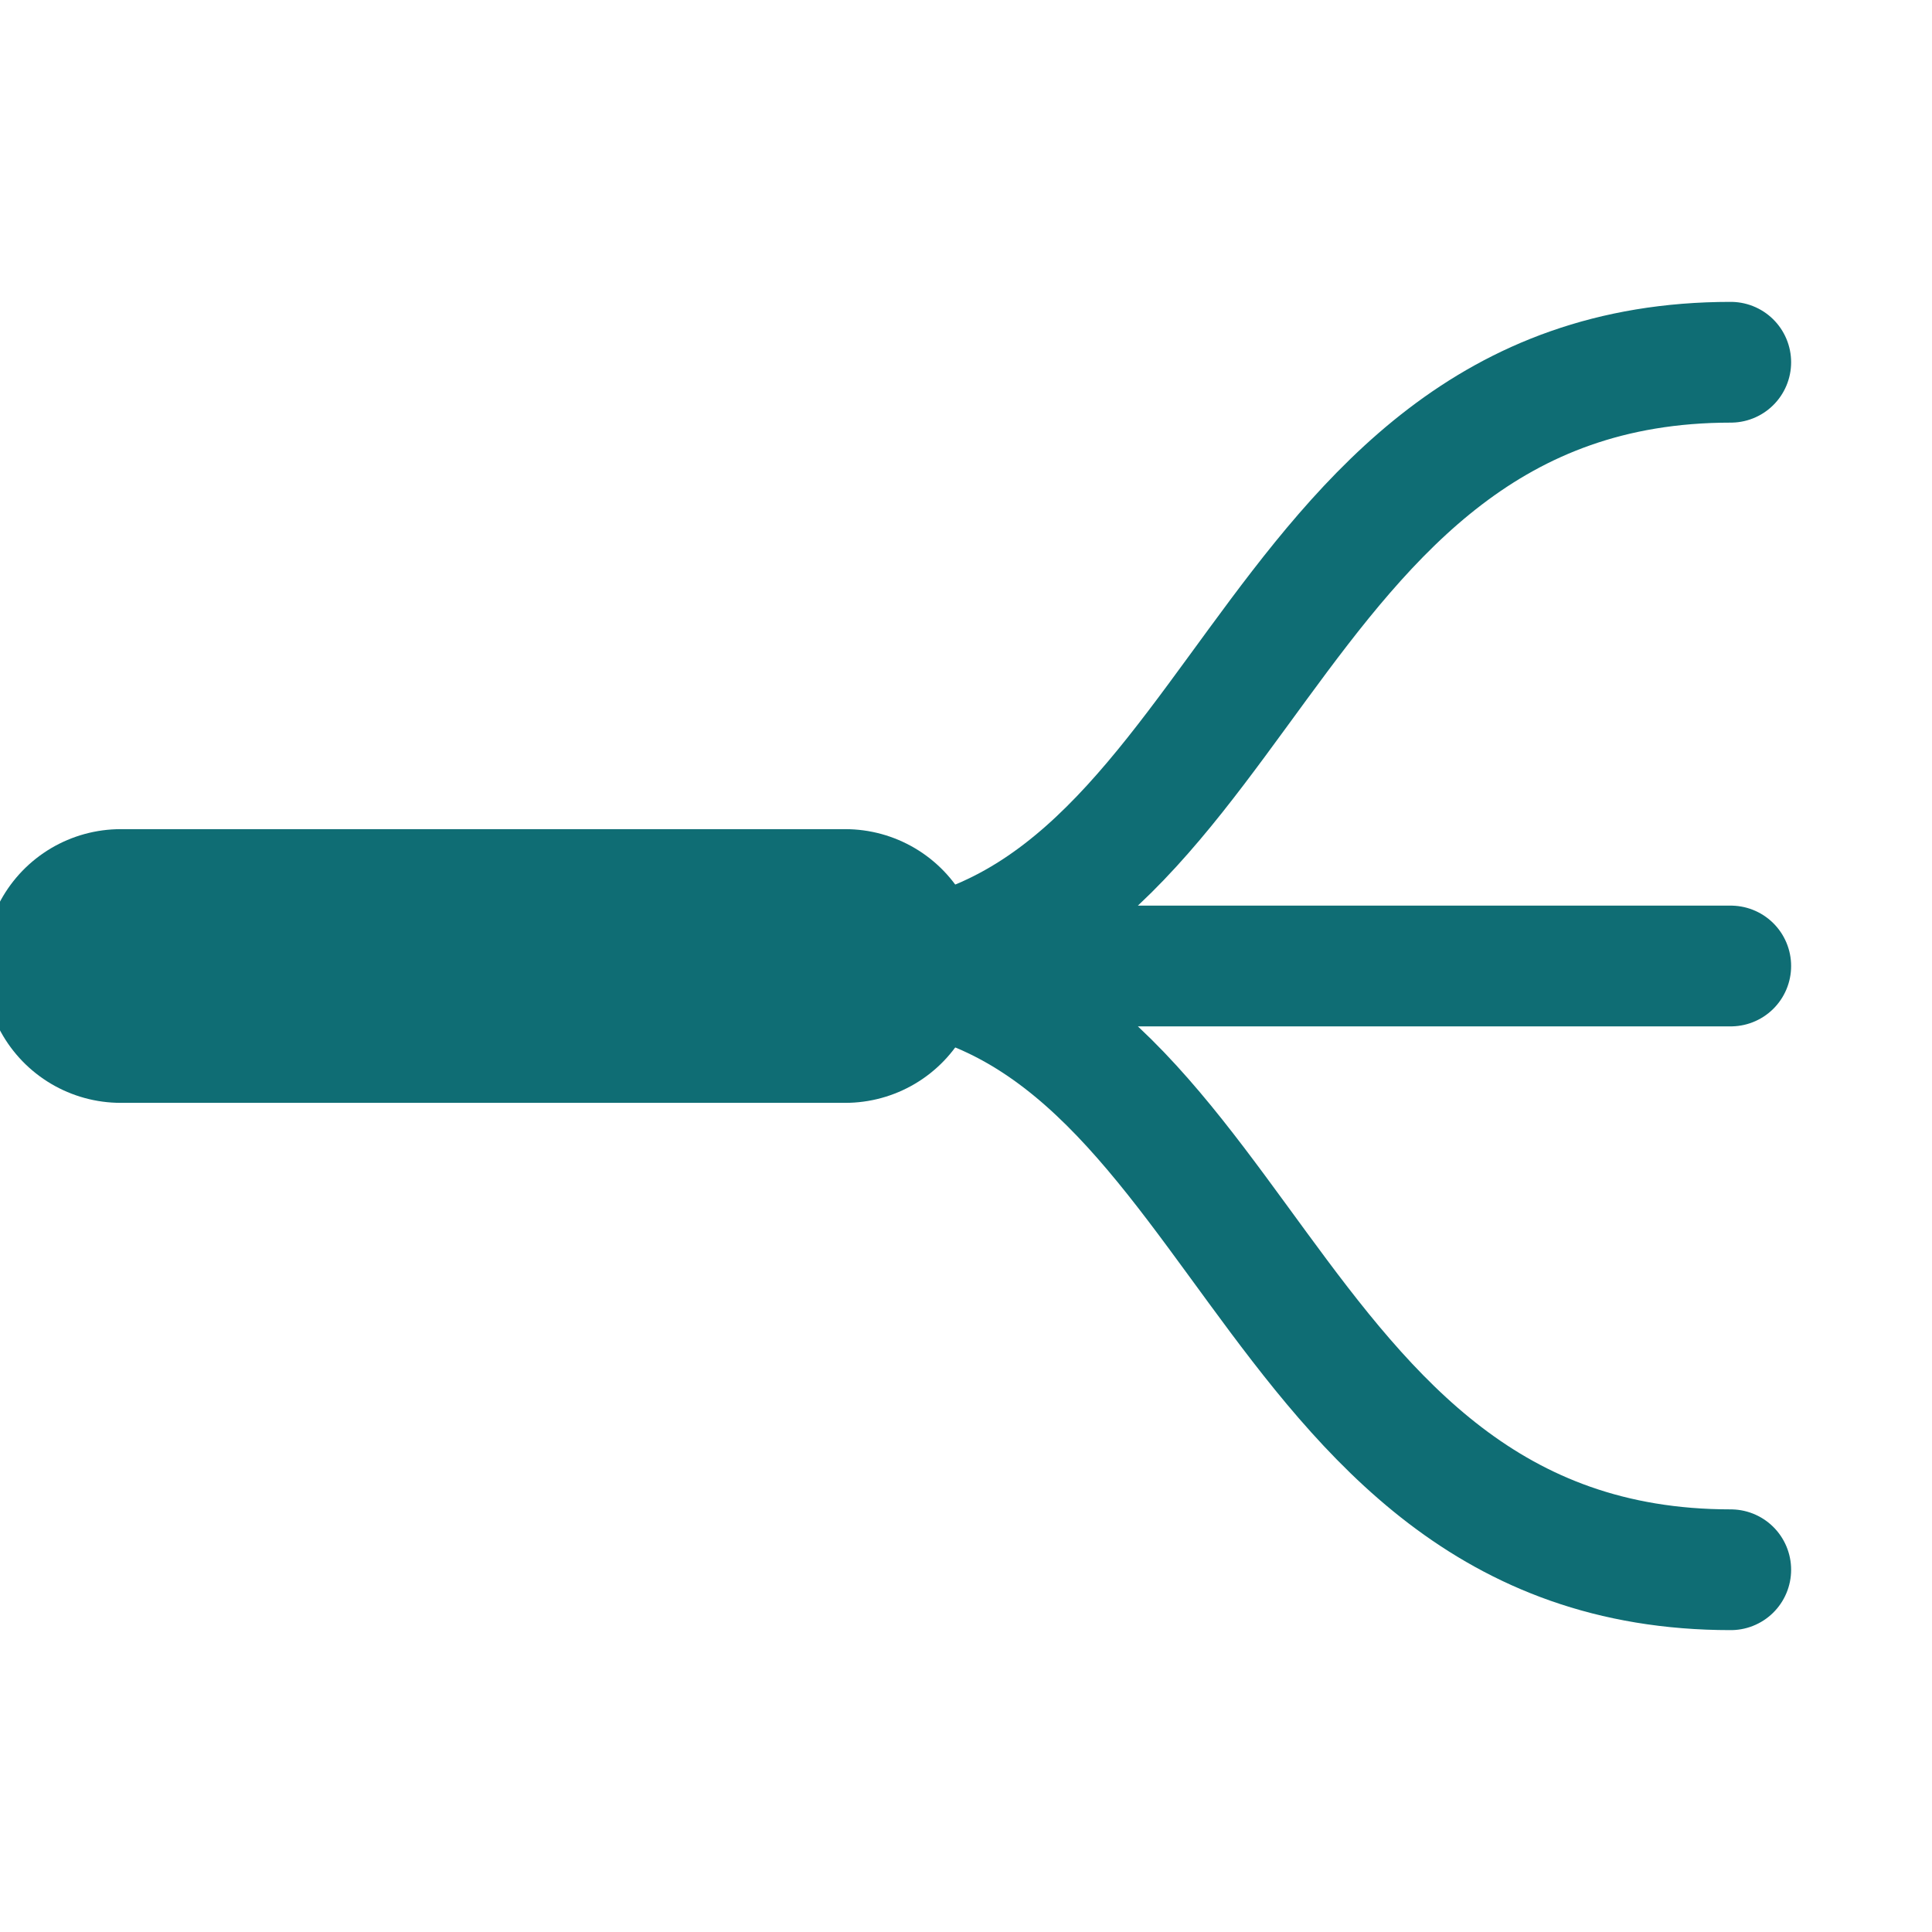
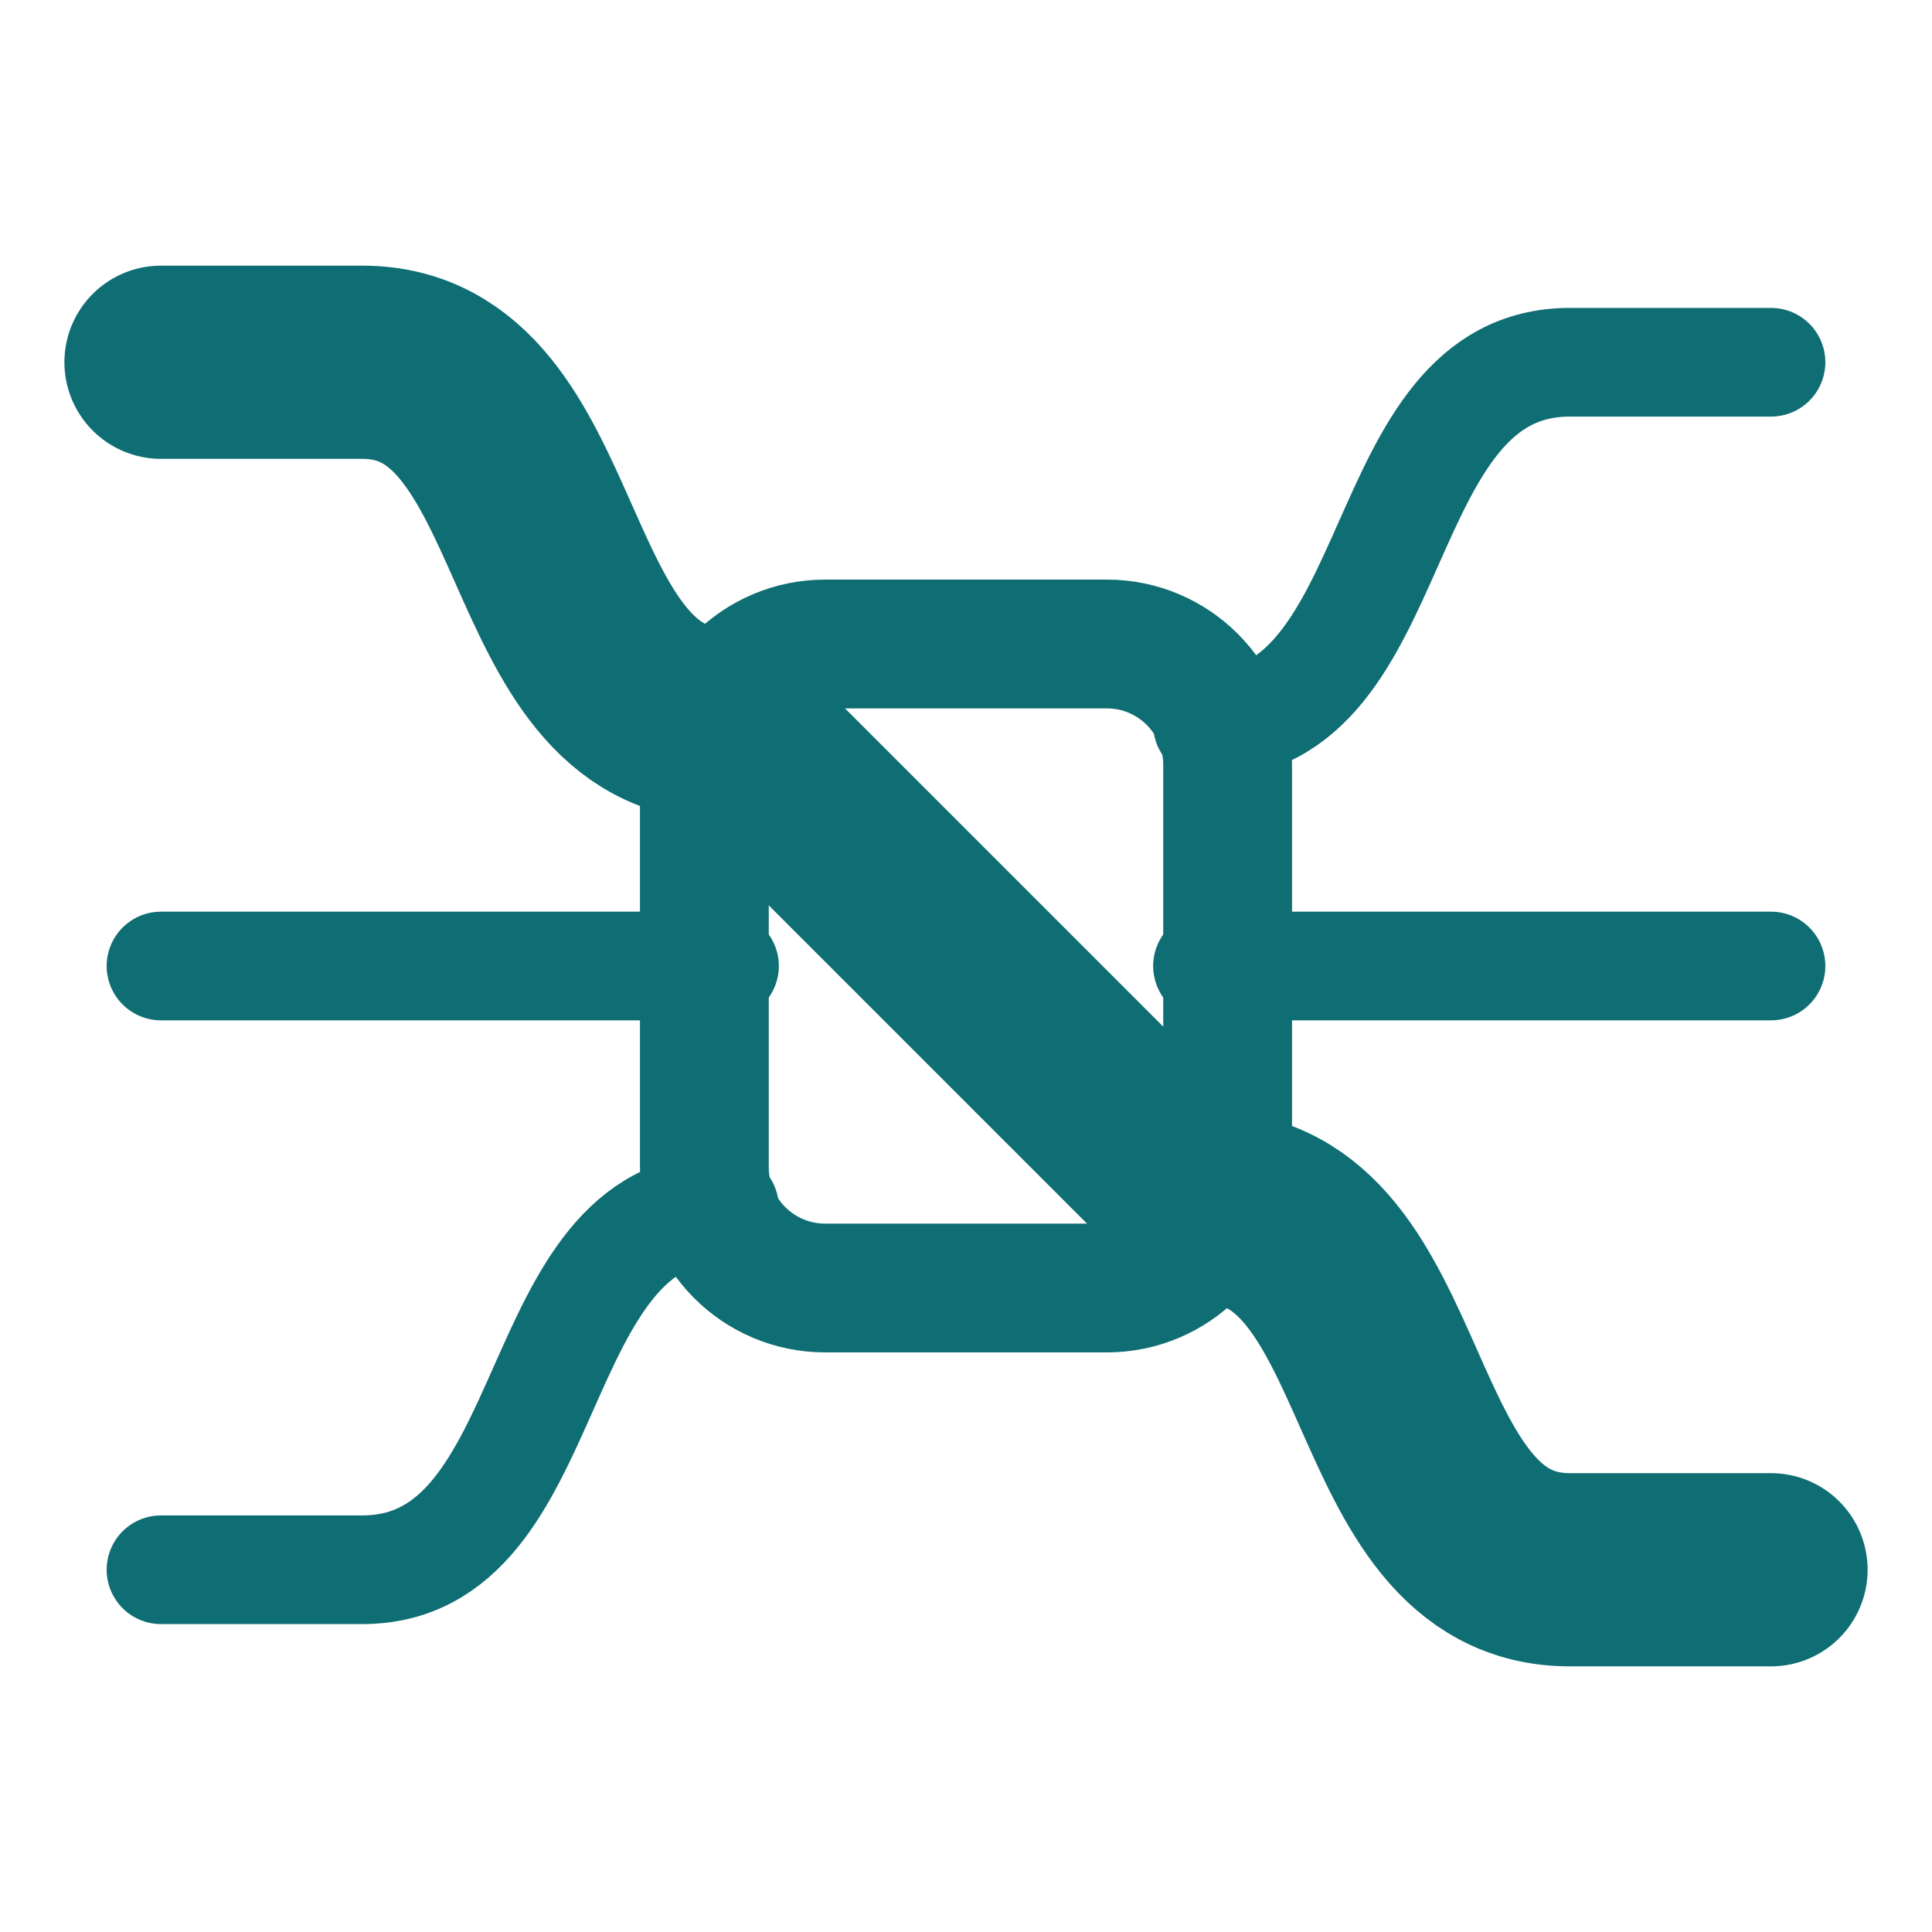
<svg xmlns="http://www.w3.org/2000/svg" viewBox="0 0 24 24" width="24" height="24" role="img">
-   <g transform="translate(0 0) scale(1)" fill="none" stroke="#0f6d74" stroke-linecap="round">
-     <path d="M1.5 12h9" stroke-width="3.4" />
-     <path d="M10.5 12c5 0 5-7.5 11-7.5M10.5 12h11M10.5 12c5 0 5 7.5 11 7.5" stroke-width="1.5" />
+   <g transform="translate(0 0) scale(1)" fill="none" stroke="#0f6d74" stroke-linecap="round" stroke-linejoin="round">
+     <path d="M2 12h7M2 19.5h2.5C7 19.5 6.5 15 9 15M15 9c2.5 0 2-4.5 4.5-4.5H22M15 12h7" stroke-width="1.35" />
+     <rect x="8.75" y="8" width="6.5" height="8" rx="1.5" stroke-width="1.6" />
+     <path d="M2 4.5h2.5C7 4.5 6.5 9 9 9l6 6c2.5 0 2 4.5 4.5 4.5H22" stroke-width="2.4" />
  </g>
</svg>
